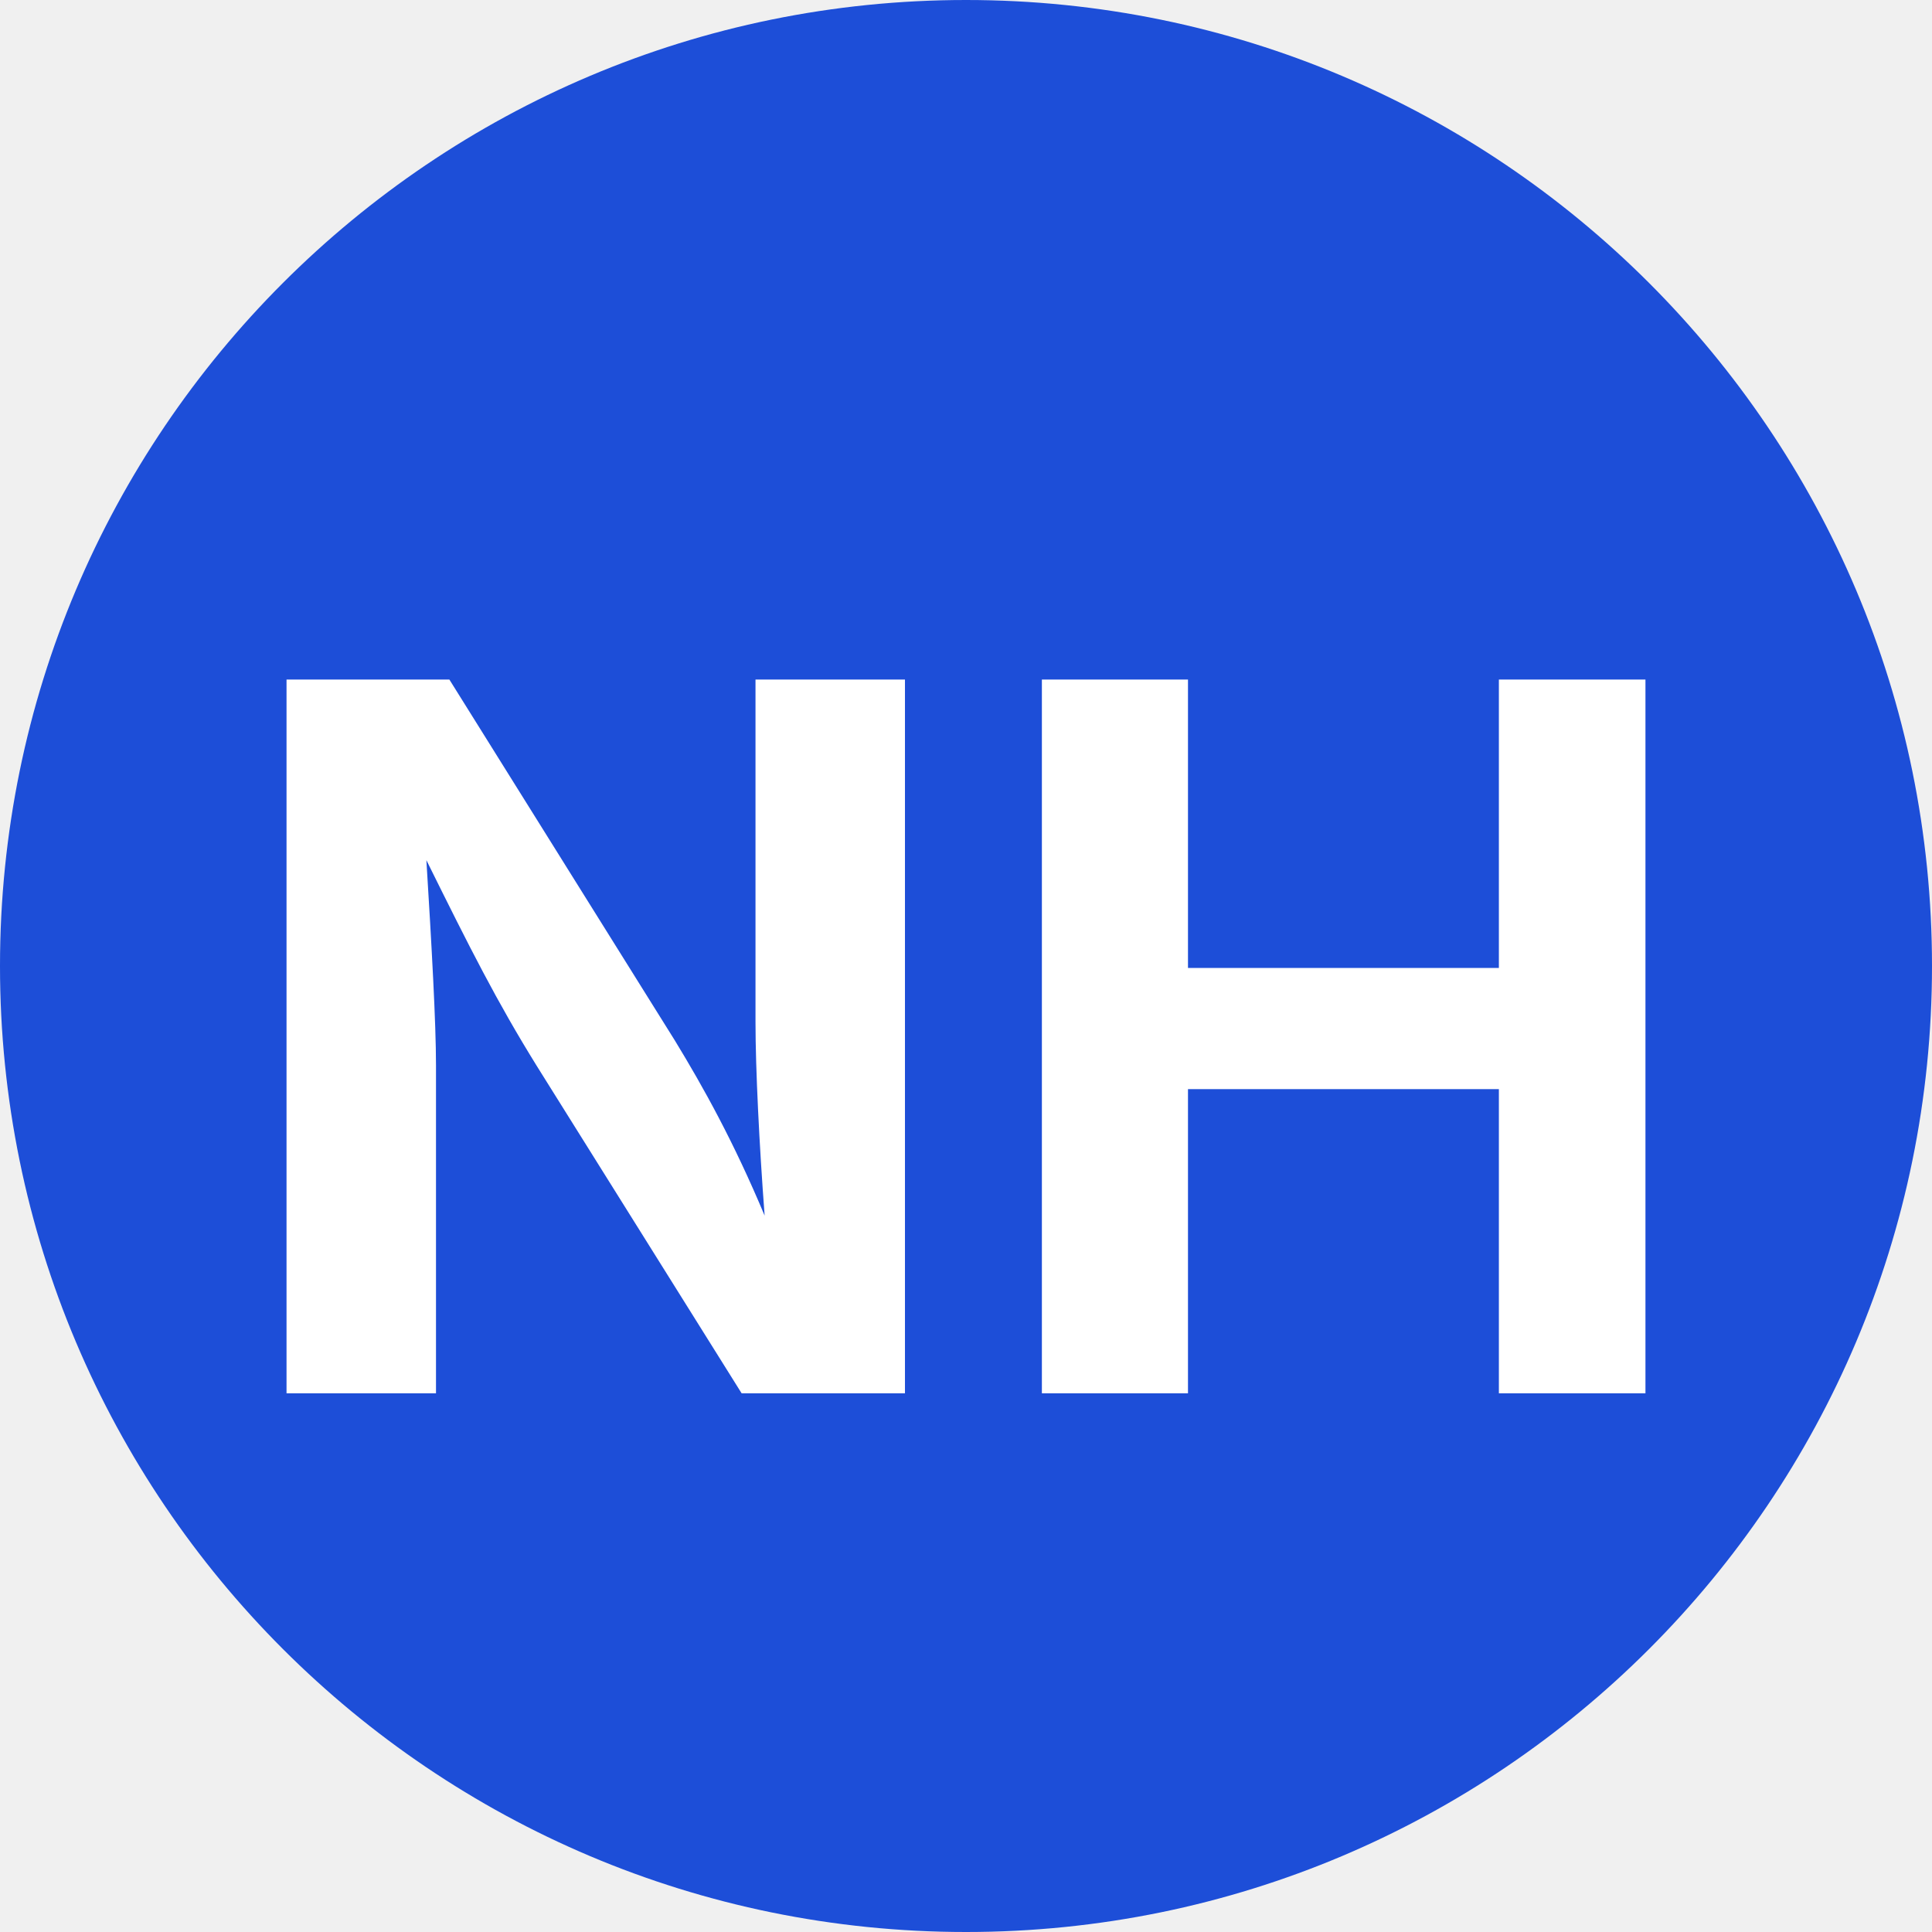
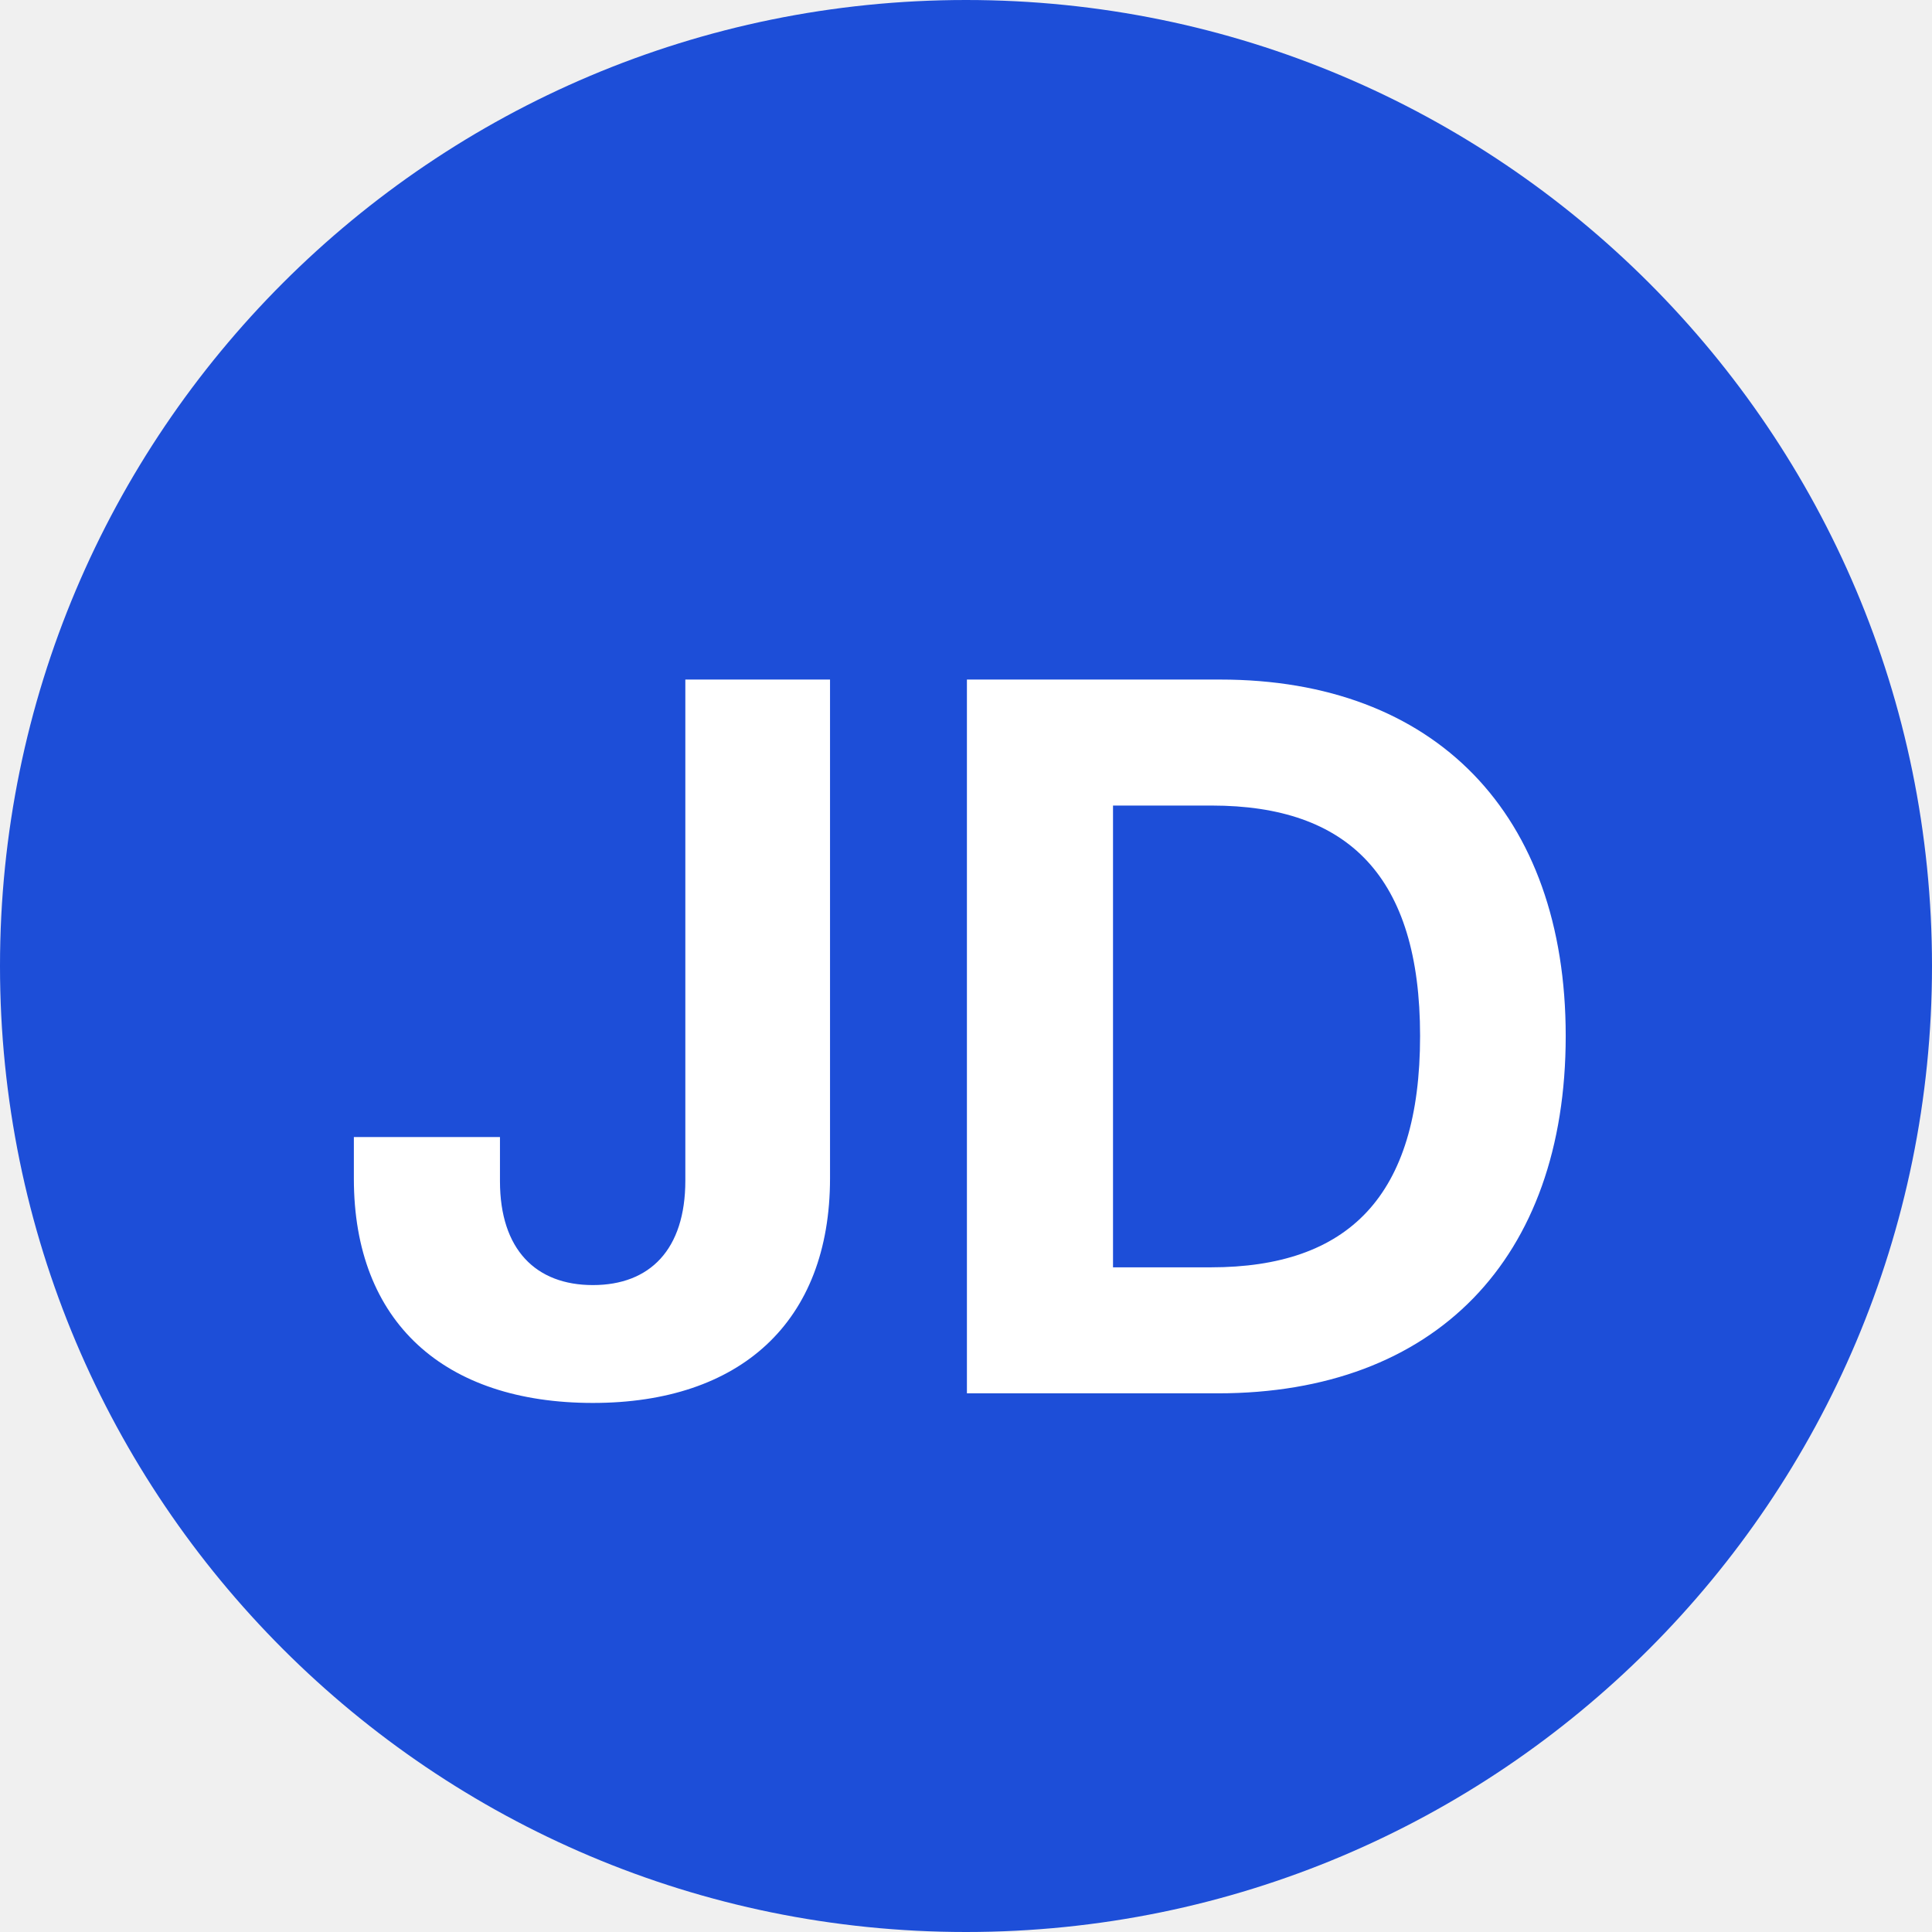
- <svg xmlns="http://www.w3.org/2000/svg" viewBox="0 0 512 512" role="img" aria-label="NH icon">
+ <svg xmlns="http://www.w3.org/2000/svg" viewBox="0 0 512 512" role="img" aria-label="JD icon">
  <rect width="512" height="512" fill="none" />
  <circle cx="256" cy="256" r="256" fill="#1d4ed8" />
-   <text x="256" y="272" text-anchor="middle" dominant-baseline="middle" font-family="Inter, Arial, sans-serif" font-size="260" font-weight="700" letter-spacing="2" fill="#ffffff">NH</text>
+   <text x="256" y="272" text-anchor="middle" dominant-baseline="middle" font-family="Inter, Arial, sans-serif" font-size="260" font-weight="700" letter-spacing="2" fill="#ffffff">JD</text>
</svg>
